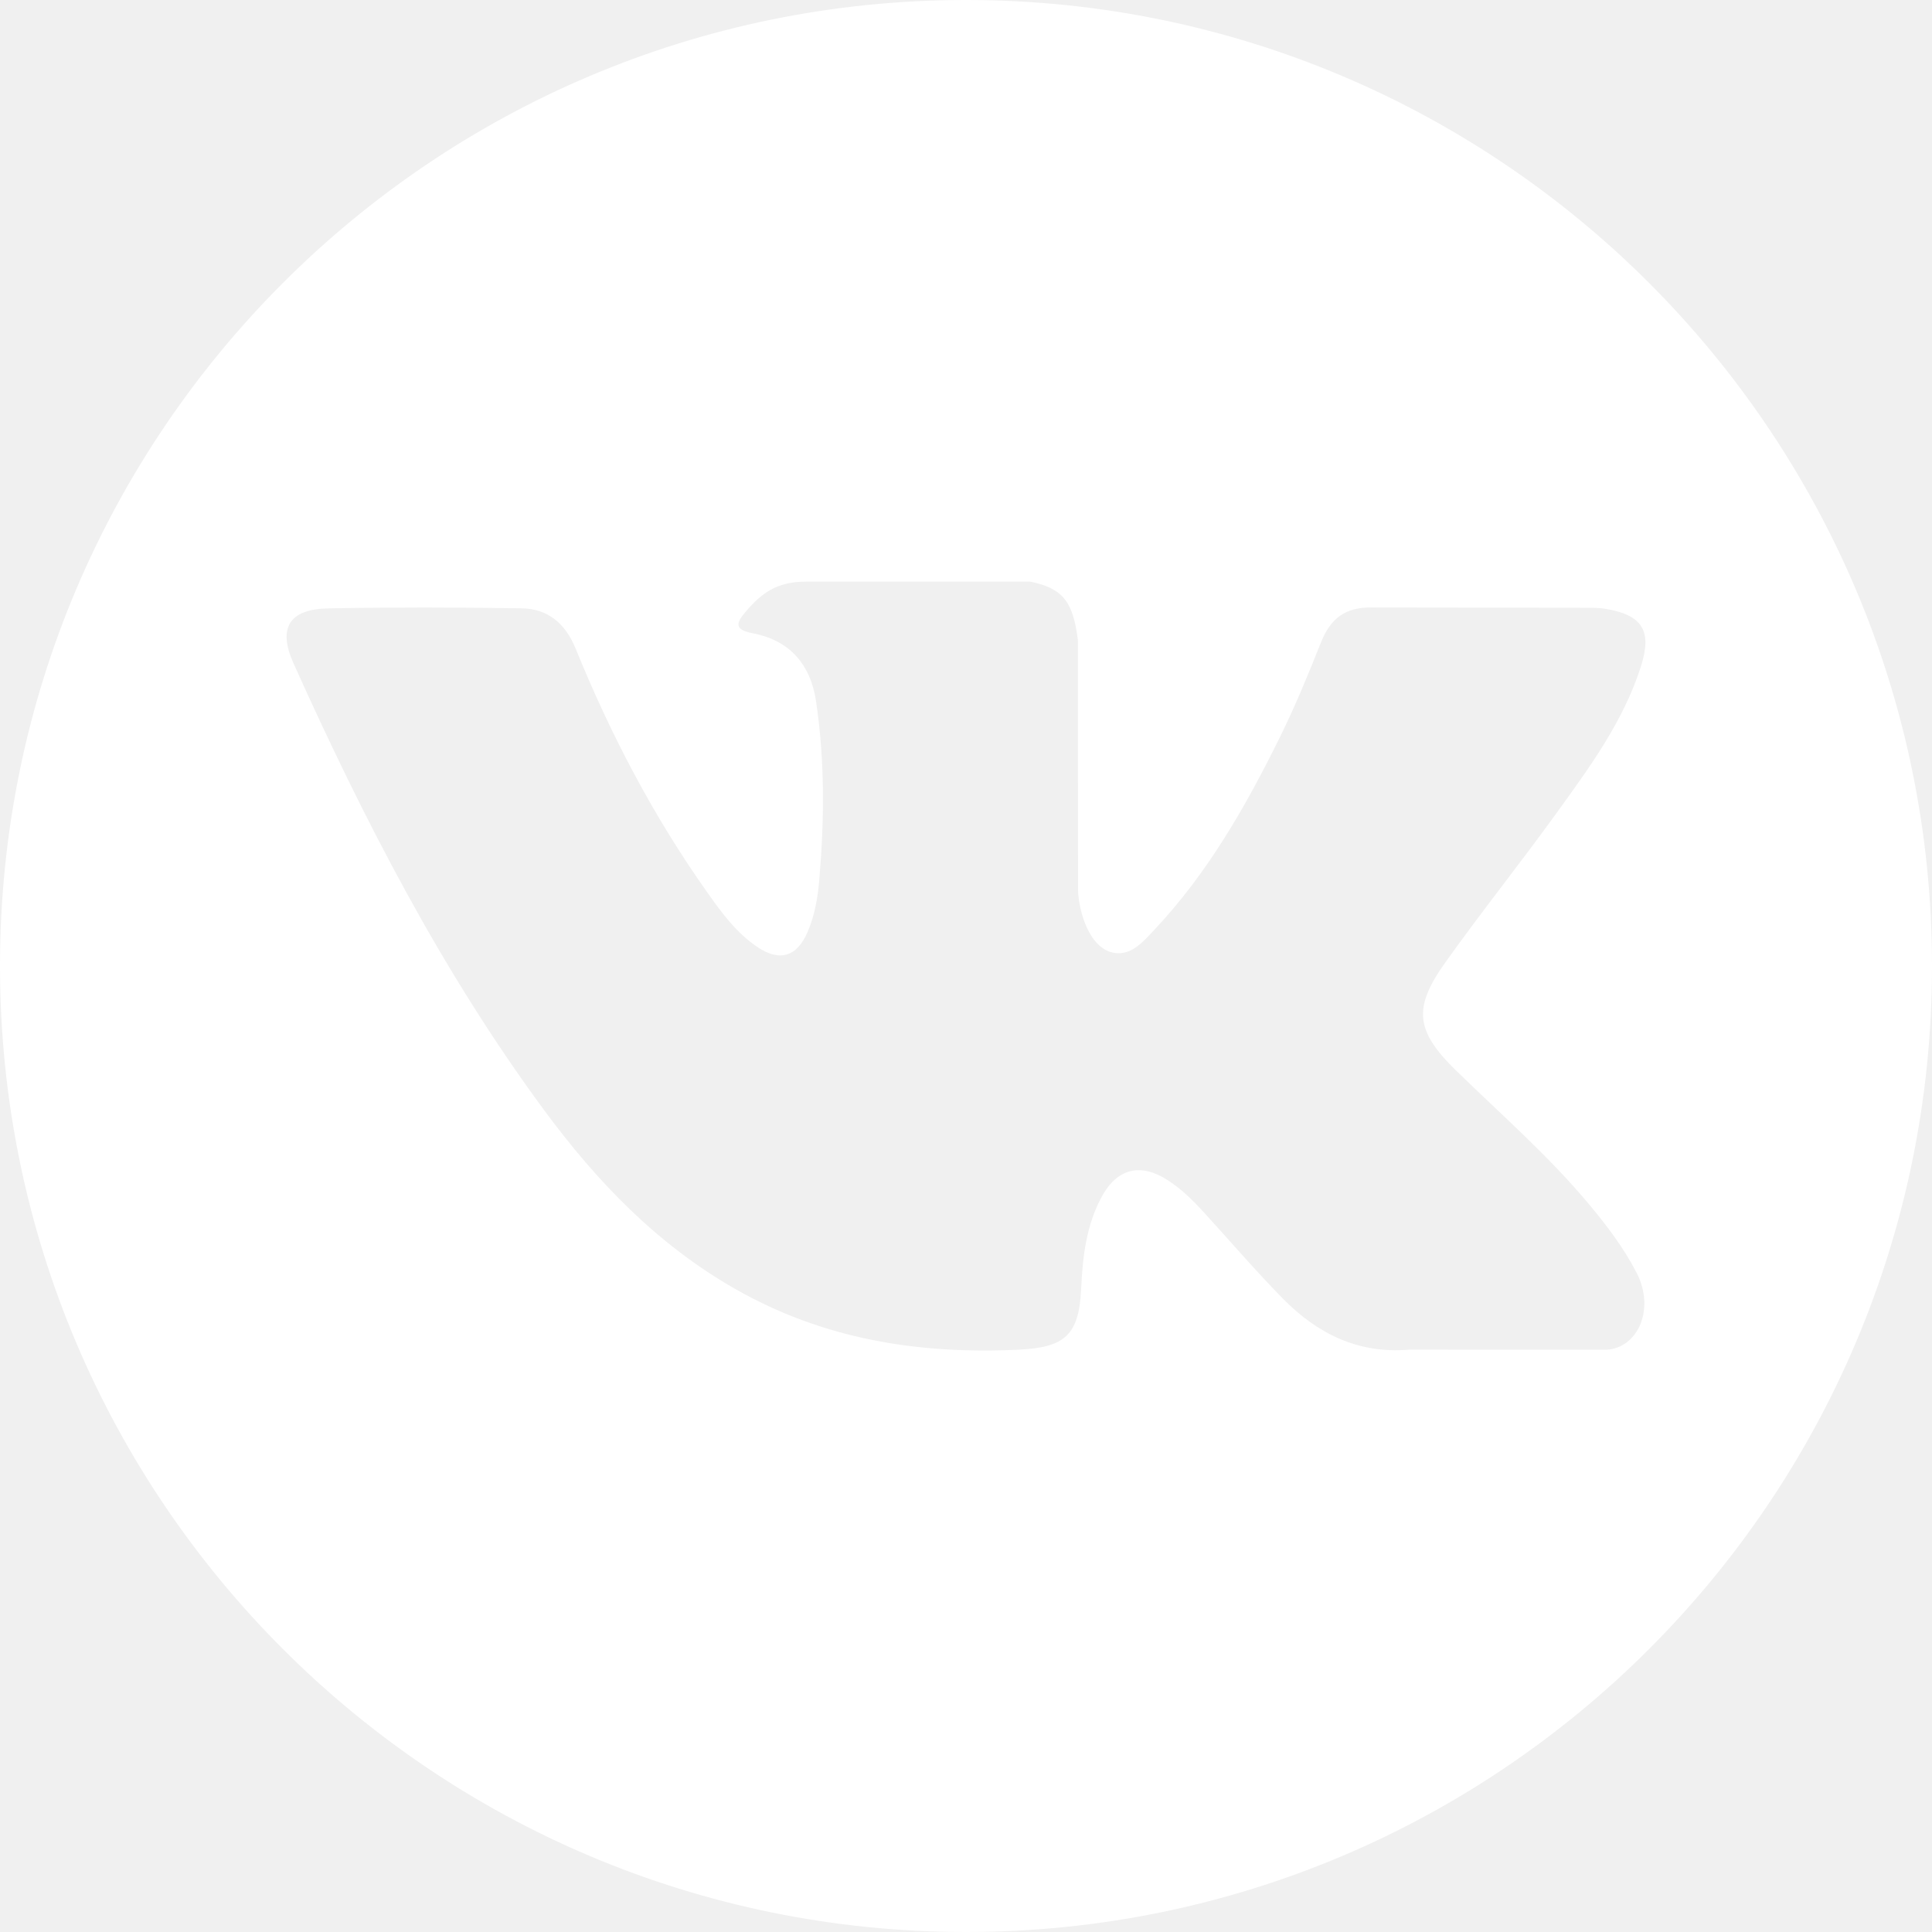
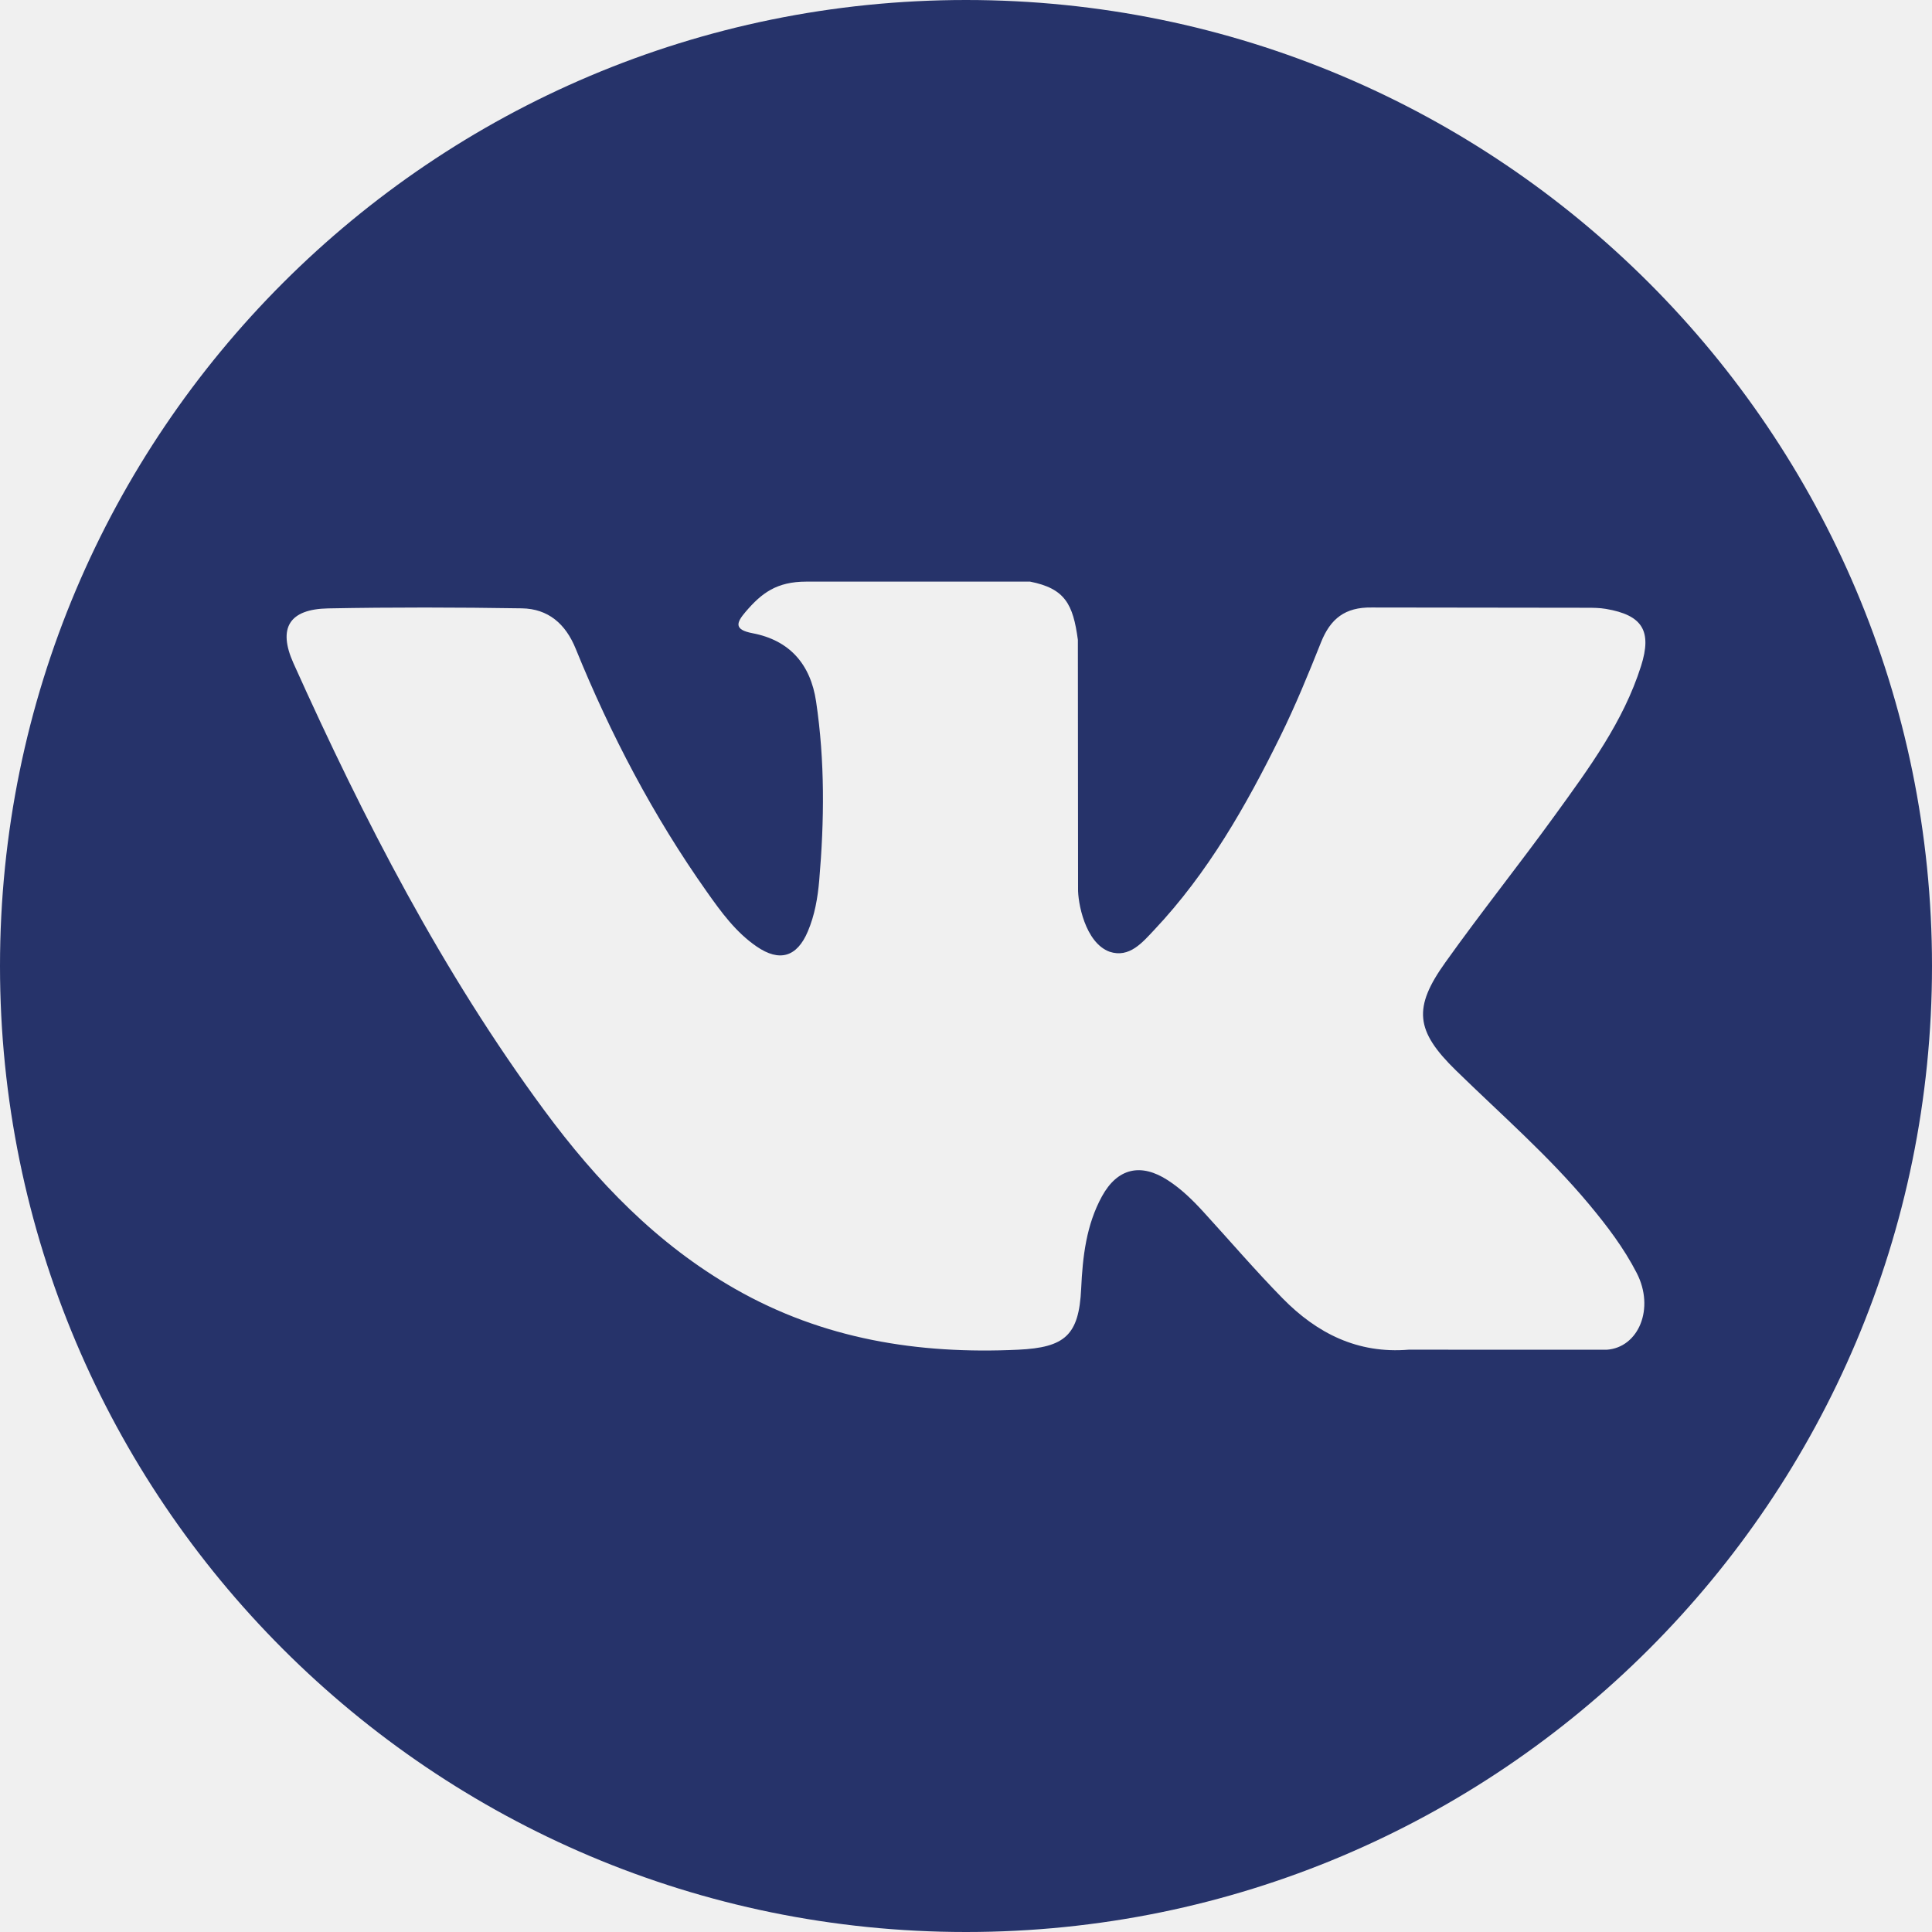
<svg xmlns="http://www.w3.org/2000/svg" width="64" height="64" viewBox="0 0 64 64" fill="none">
-   <path d="M32 0C14.327 0 0 14.327 0 32C0 49.673 14.327 64 32 64C49.673 64 64 49.673 64 32C64 14.327 49.673 0 32 0ZM48.232 35.461C49.724 36.918 51.302 38.289 52.641 39.896C53.234 40.607 53.793 41.342 54.218 42.169C54.826 43.348 54.277 44.642 53.222 44.712L46.666 44.71C44.973 44.85 43.625 44.167 42.489 43.01C41.583 42.087 40.741 41.102 39.868 40.148C39.511 39.757 39.135 39.388 38.687 39.098C37.794 38.517 37.017 38.695 36.505 39.628C35.983 40.578 35.864 41.631 35.815 42.688C35.743 44.234 35.277 44.638 33.726 44.711C30.412 44.866 27.267 44.363 24.344 42.692C21.766 41.219 19.77 39.139 18.031 36.783C14.645 32.193 12.052 27.154 9.721 21.97C9.197 20.803 9.581 20.178 10.868 20.154C13.008 20.113 15.148 20.118 17.288 20.152C18.158 20.166 18.735 20.664 19.069 21.486C20.225 24.33 21.643 27.037 23.419 29.547C23.892 30.216 24.376 30.883 25.064 31.354C25.823 31.876 26.402 31.703 26.76 30.855C26.989 30.317 27.088 29.741 27.138 29.163C27.308 27.185 27.328 25.208 27.034 23.238C26.851 22.005 26.157 21.209 24.928 20.976C24.302 20.857 24.394 20.625 24.698 20.268C25.227 19.65 25.722 19.267 26.711 19.267L34.118 19.266C35.285 19.495 35.547 20.019 35.706 21.195L35.712 29.426C35.699 29.881 35.941 31.23 36.758 31.528C37.413 31.744 37.845 31.219 38.236 30.804C40.013 28.919 41.278 26.695 42.412 24.392C42.912 23.377 43.343 22.326 43.762 21.273C44.074 20.494 44.558 20.111 45.437 20.124L52.57 20.133C52.78 20.133 52.993 20.135 53.202 20.171C54.404 20.377 54.733 20.894 54.361 22.066C53.776 23.909 52.639 25.444 51.527 26.982C50.335 28.63 49.064 30.219 47.884 31.874C46.8 33.386 46.886 34.148 48.232 35.461Z" fill="white" />
+   <path d="M32 0C14.327 0 0 14.327 0 32C0 49.673 14.327 64 32 64C49.673 64 64 49.673 64 32C64 14.327 49.673 0 32 0ZM48.232 35.461C49.724 36.918 51.302 38.289 52.641 39.896C53.234 40.607 53.793 41.342 54.218 42.169C54.826 43.348 54.277 44.642 53.222 44.712L46.666 44.71C44.973 44.85 43.625 44.167 42.489 43.01C41.583 42.087 40.741 41.102 39.868 40.148C39.511 39.757 39.135 39.388 38.687 39.098C37.794 38.517 37.017 38.695 36.505 39.628C35.983 40.578 35.864 41.631 35.815 42.688C35.743 44.234 35.277 44.638 33.726 44.711C30.412 44.866 27.267 44.363 24.344 42.692C21.766 41.219 19.77 39.139 18.031 36.783C14.645 32.193 12.052 27.154 9.721 21.97C9.197 20.803 9.581 20.178 10.868 20.154C13.008 20.113 15.148 20.118 17.288 20.152C18.158 20.166 18.735 20.664 19.069 21.486C20.225 24.33 21.643 27.037 23.419 29.547C23.892 30.216 24.376 30.883 25.064 31.354C25.823 31.876 26.402 31.703 26.76 30.855C26.989 30.317 27.088 29.741 27.138 29.163C27.308 27.185 27.328 25.208 27.034 23.238C26.851 22.005 26.157 21.209 24.928 20.976C24.302 20.857 24.394 20.625 24.698 20.268C25.227 19.65 25.722 19.267 26.711 19.267L34.118 19.266C35.285 19.495 35.547 20.019 35.706 21.195L35.712 29.426C35.699 29.881 35.941 31.23 36.758 31.528C37.413 31.744 37.845 31.219 38.236 30.804C40.013 28.919 41.278 26.695 42.412 24.392C42.912 23.377 43.343 22.326 43.762 21.273C44.074 20.494 44.558 20.111 45.437 20.124L52.57 20.133C52.78 20.133 52.993 20.135 53.202 20.171C54.404 20.377 54.733 20.894 54.361 22.066C53.776 23.909 52.639 25.444 51.527 26.982C50.335 28.63 49.064 30.219 47.884 31.874C46.8 33.386 46.886 34.148 48.232 35.461Z" fill="#26336A" />
</svg>
